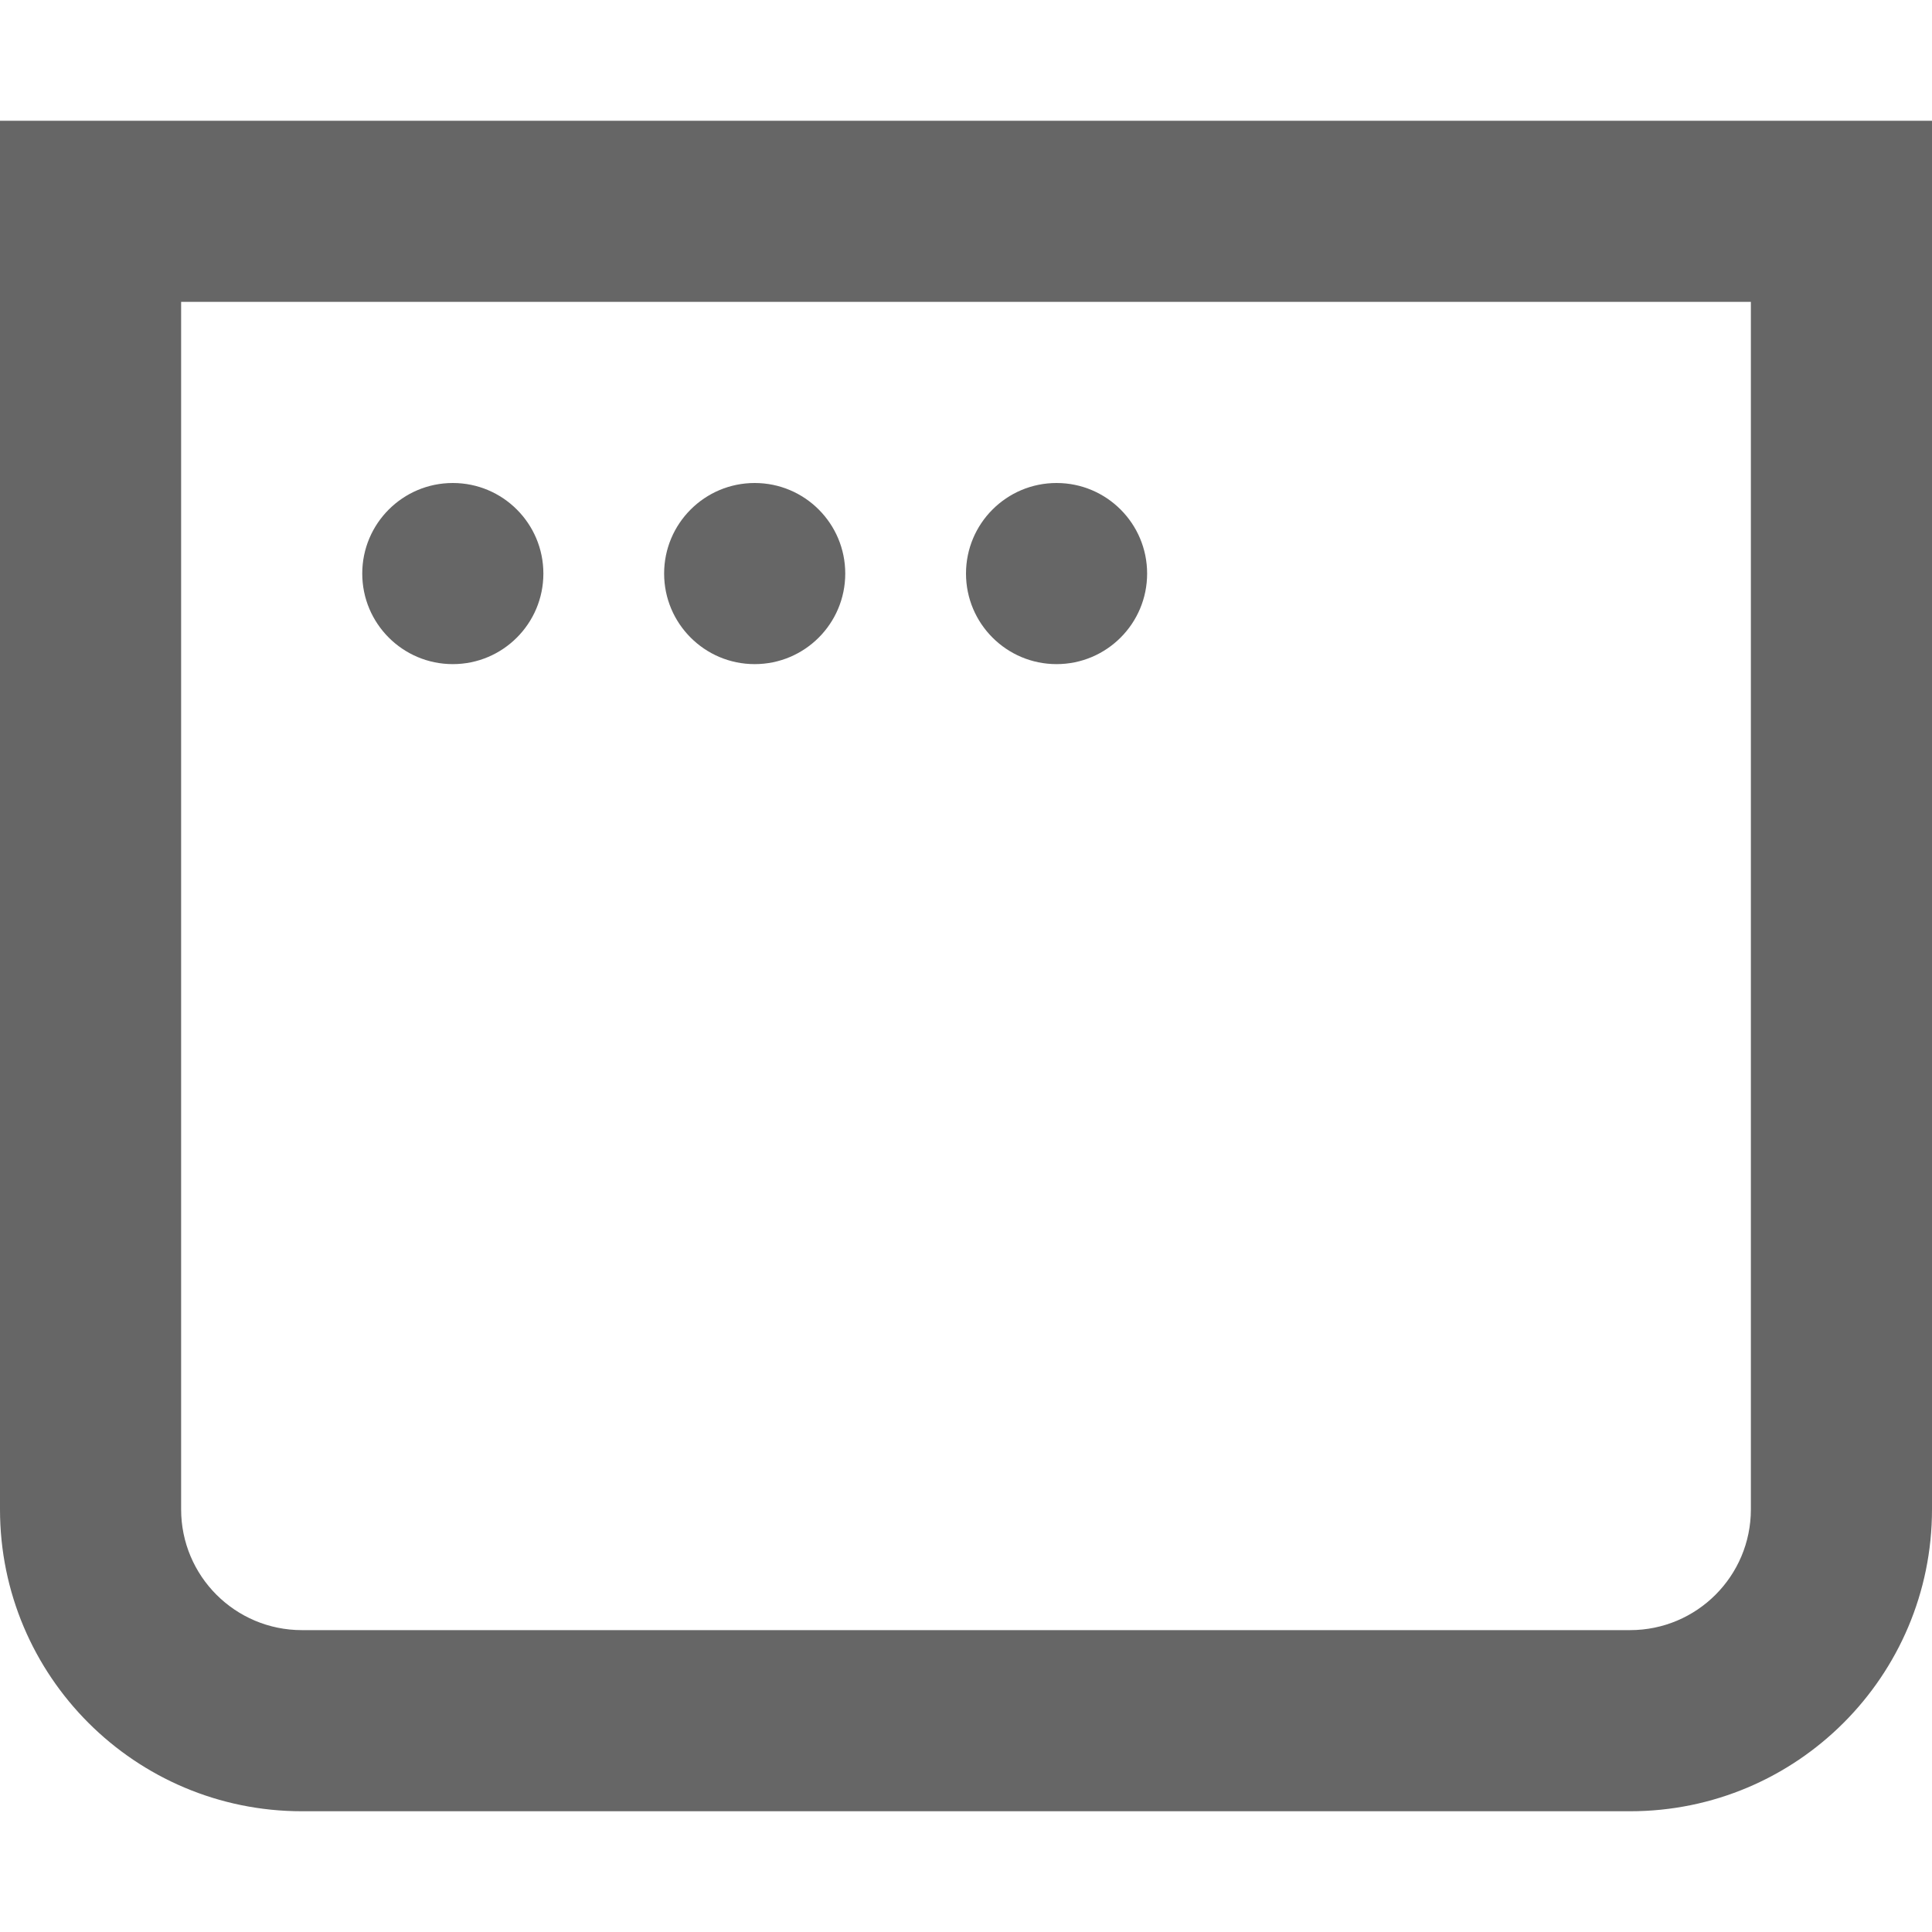
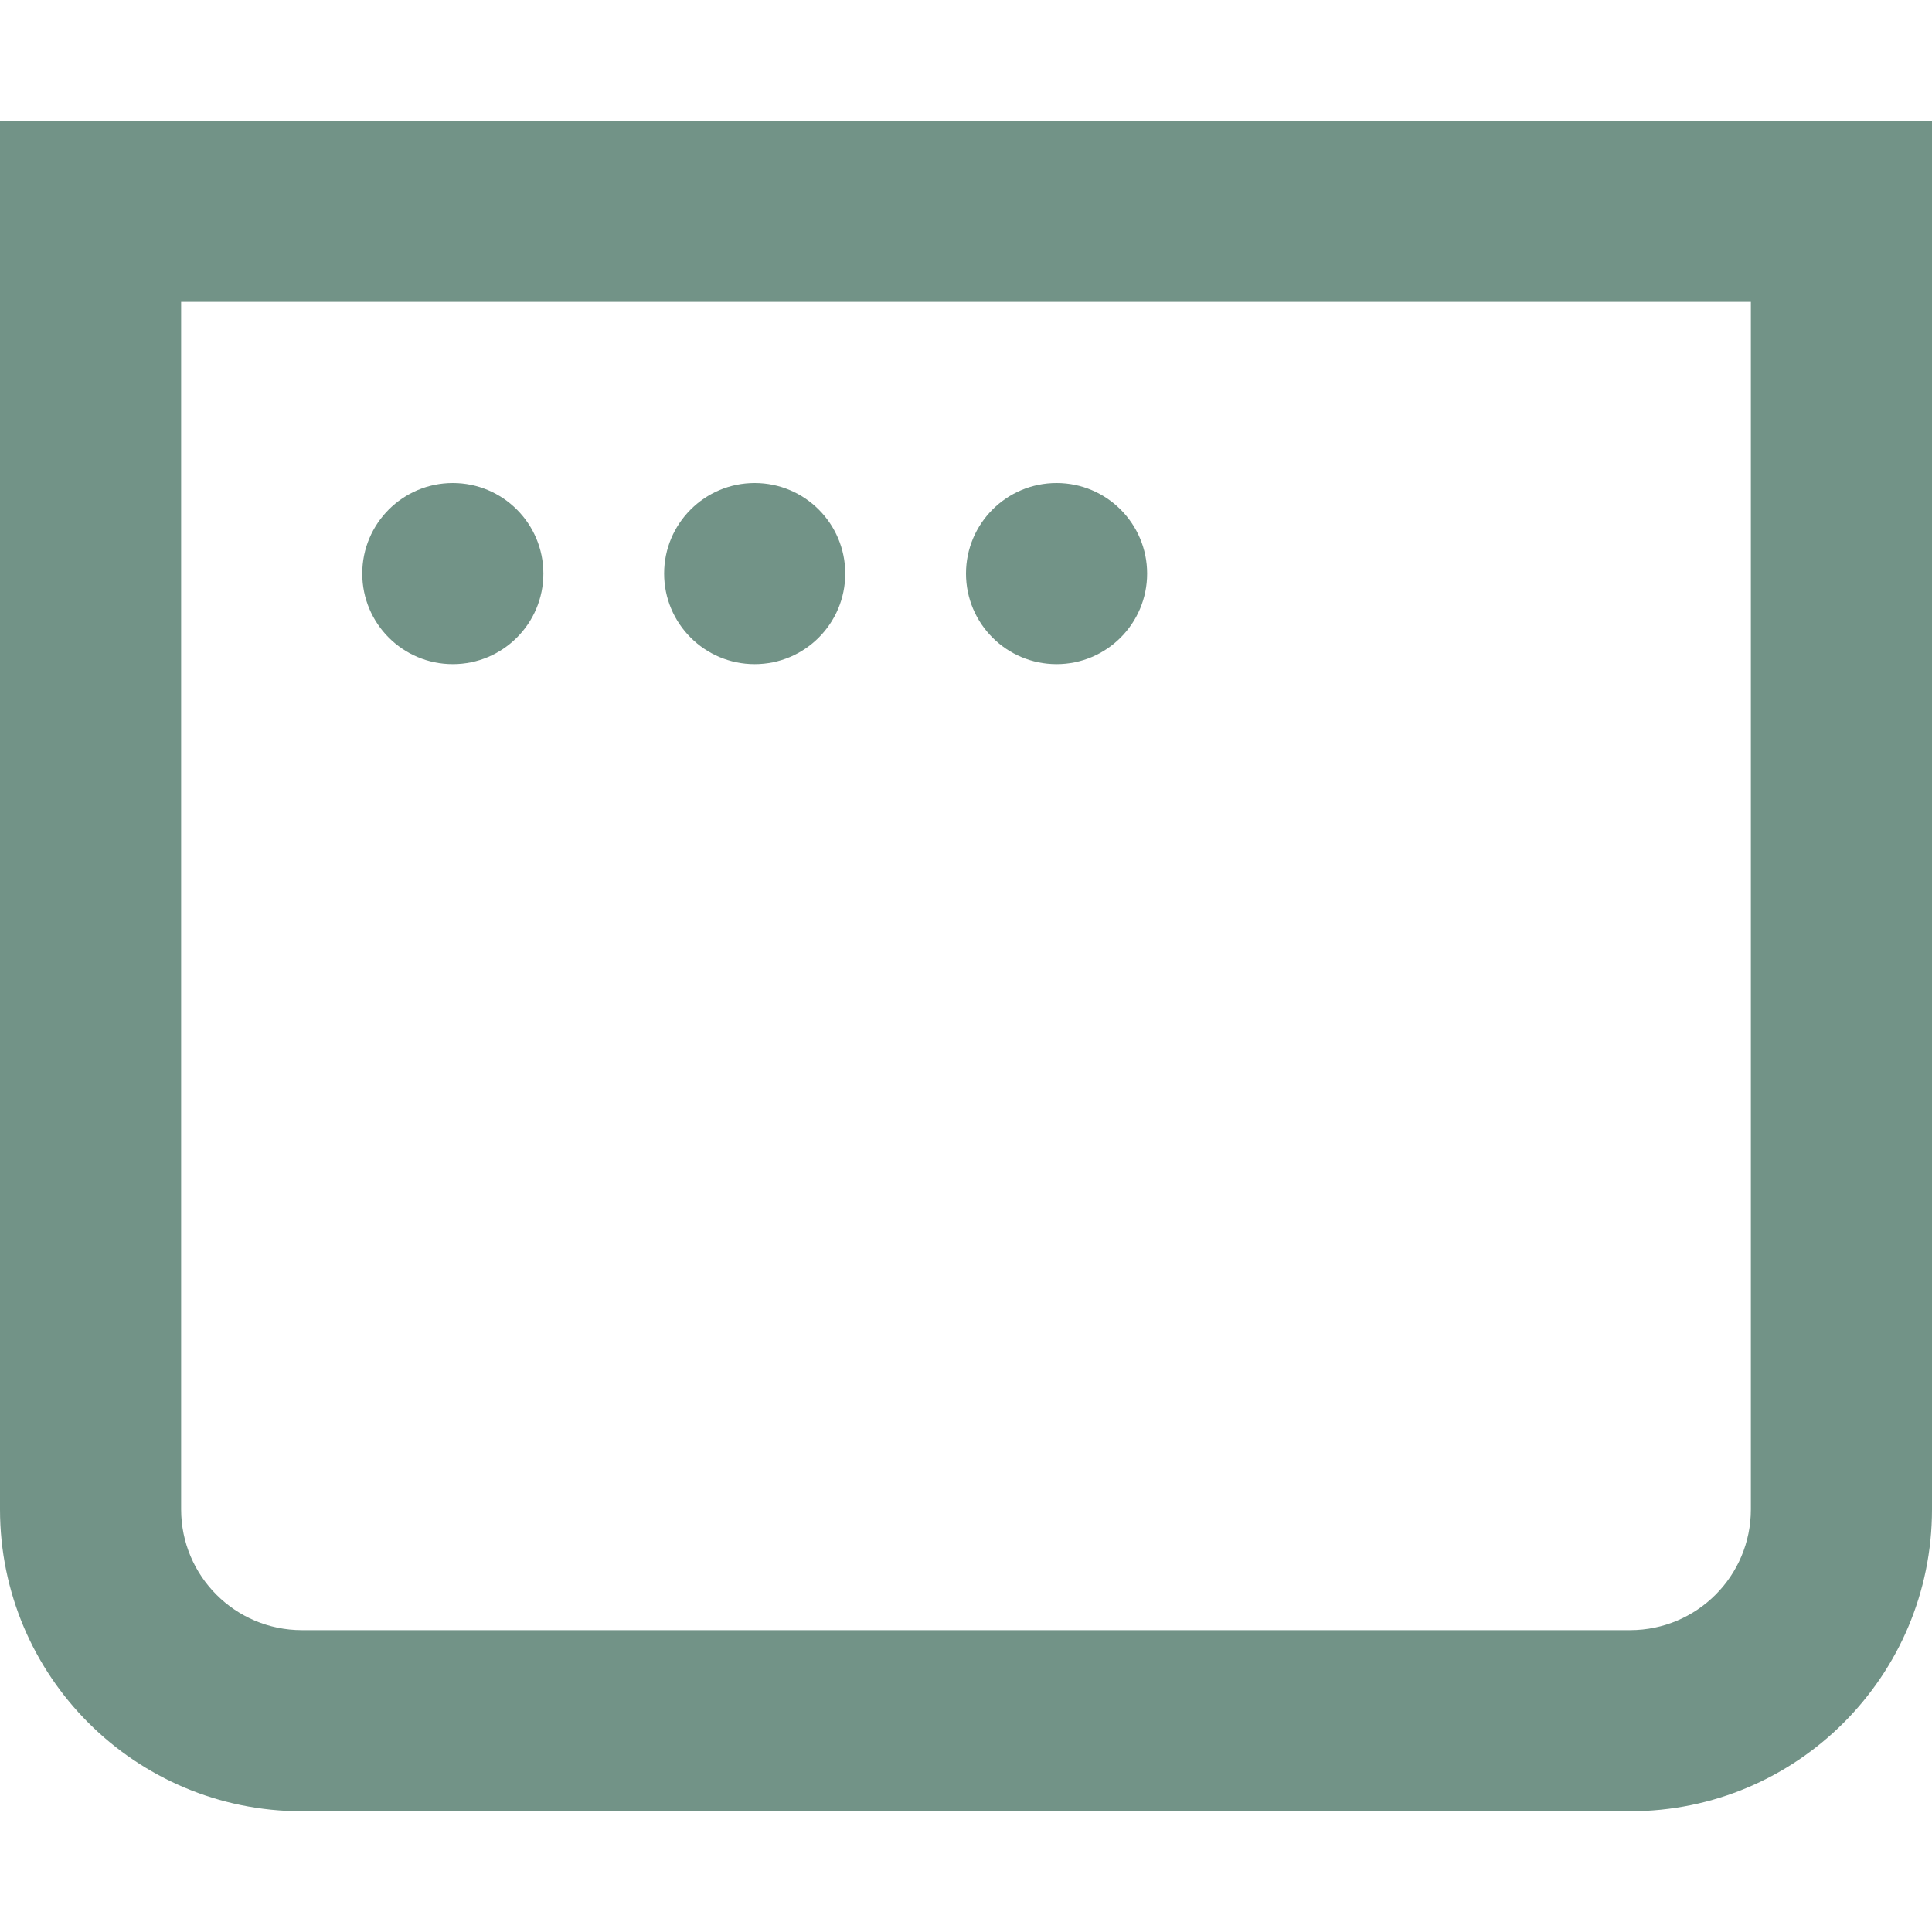
<svg xmlns="http://www.w3.org/2000/svg" fill="none" viewBox="0 0 16 16">
-   <path fill-rule="evenodd" clip-rule="evenodd" d="M1.5 2.5h13v10a1 1 0 0 1-1 1h-11a1 1 0 0 1-1-1zM0 1h16v11.5a2.5 2.5 0 0 1-2.5 2.5h-11A2.5 2.5 0 0 1 0 12.5zm3.75 4.5a.75.75 0 1 0 0-1.5.75.75 0 0 0 0 1.5M7 4.75a.75.75 0 1 1-1.5 0 .75.75 0 0 1 1.5 0m1.75.75a.75.75 0 1 0 0-1.5.75.75 0 0 0 0 1.5" fill="#666" />
+   <path fill-rule="evenodd" clip-rule="evenodd" d="M1.5 2.5h13v10a1 1 0 0 1-1 1h-11a1 1 0 0 1-1-1zM0 1h16v11.5a2.5 2.5 0 0 1-2.5 2.5h-11A2.5 2.5 0 0 1 0 12.5zm3.75 4.5a.75.75 0 1 0 0-1.5.75.75 0 0 0 0 1.5M7 4.75a.75.75 0 1 1-1.5 0 .75.75 0 0 1 1.5 0m1.75.75a.75.75 0 1 0 0-1.5.75.75 0 0 0 0 1.5" fill="#729387" />
</svg>
